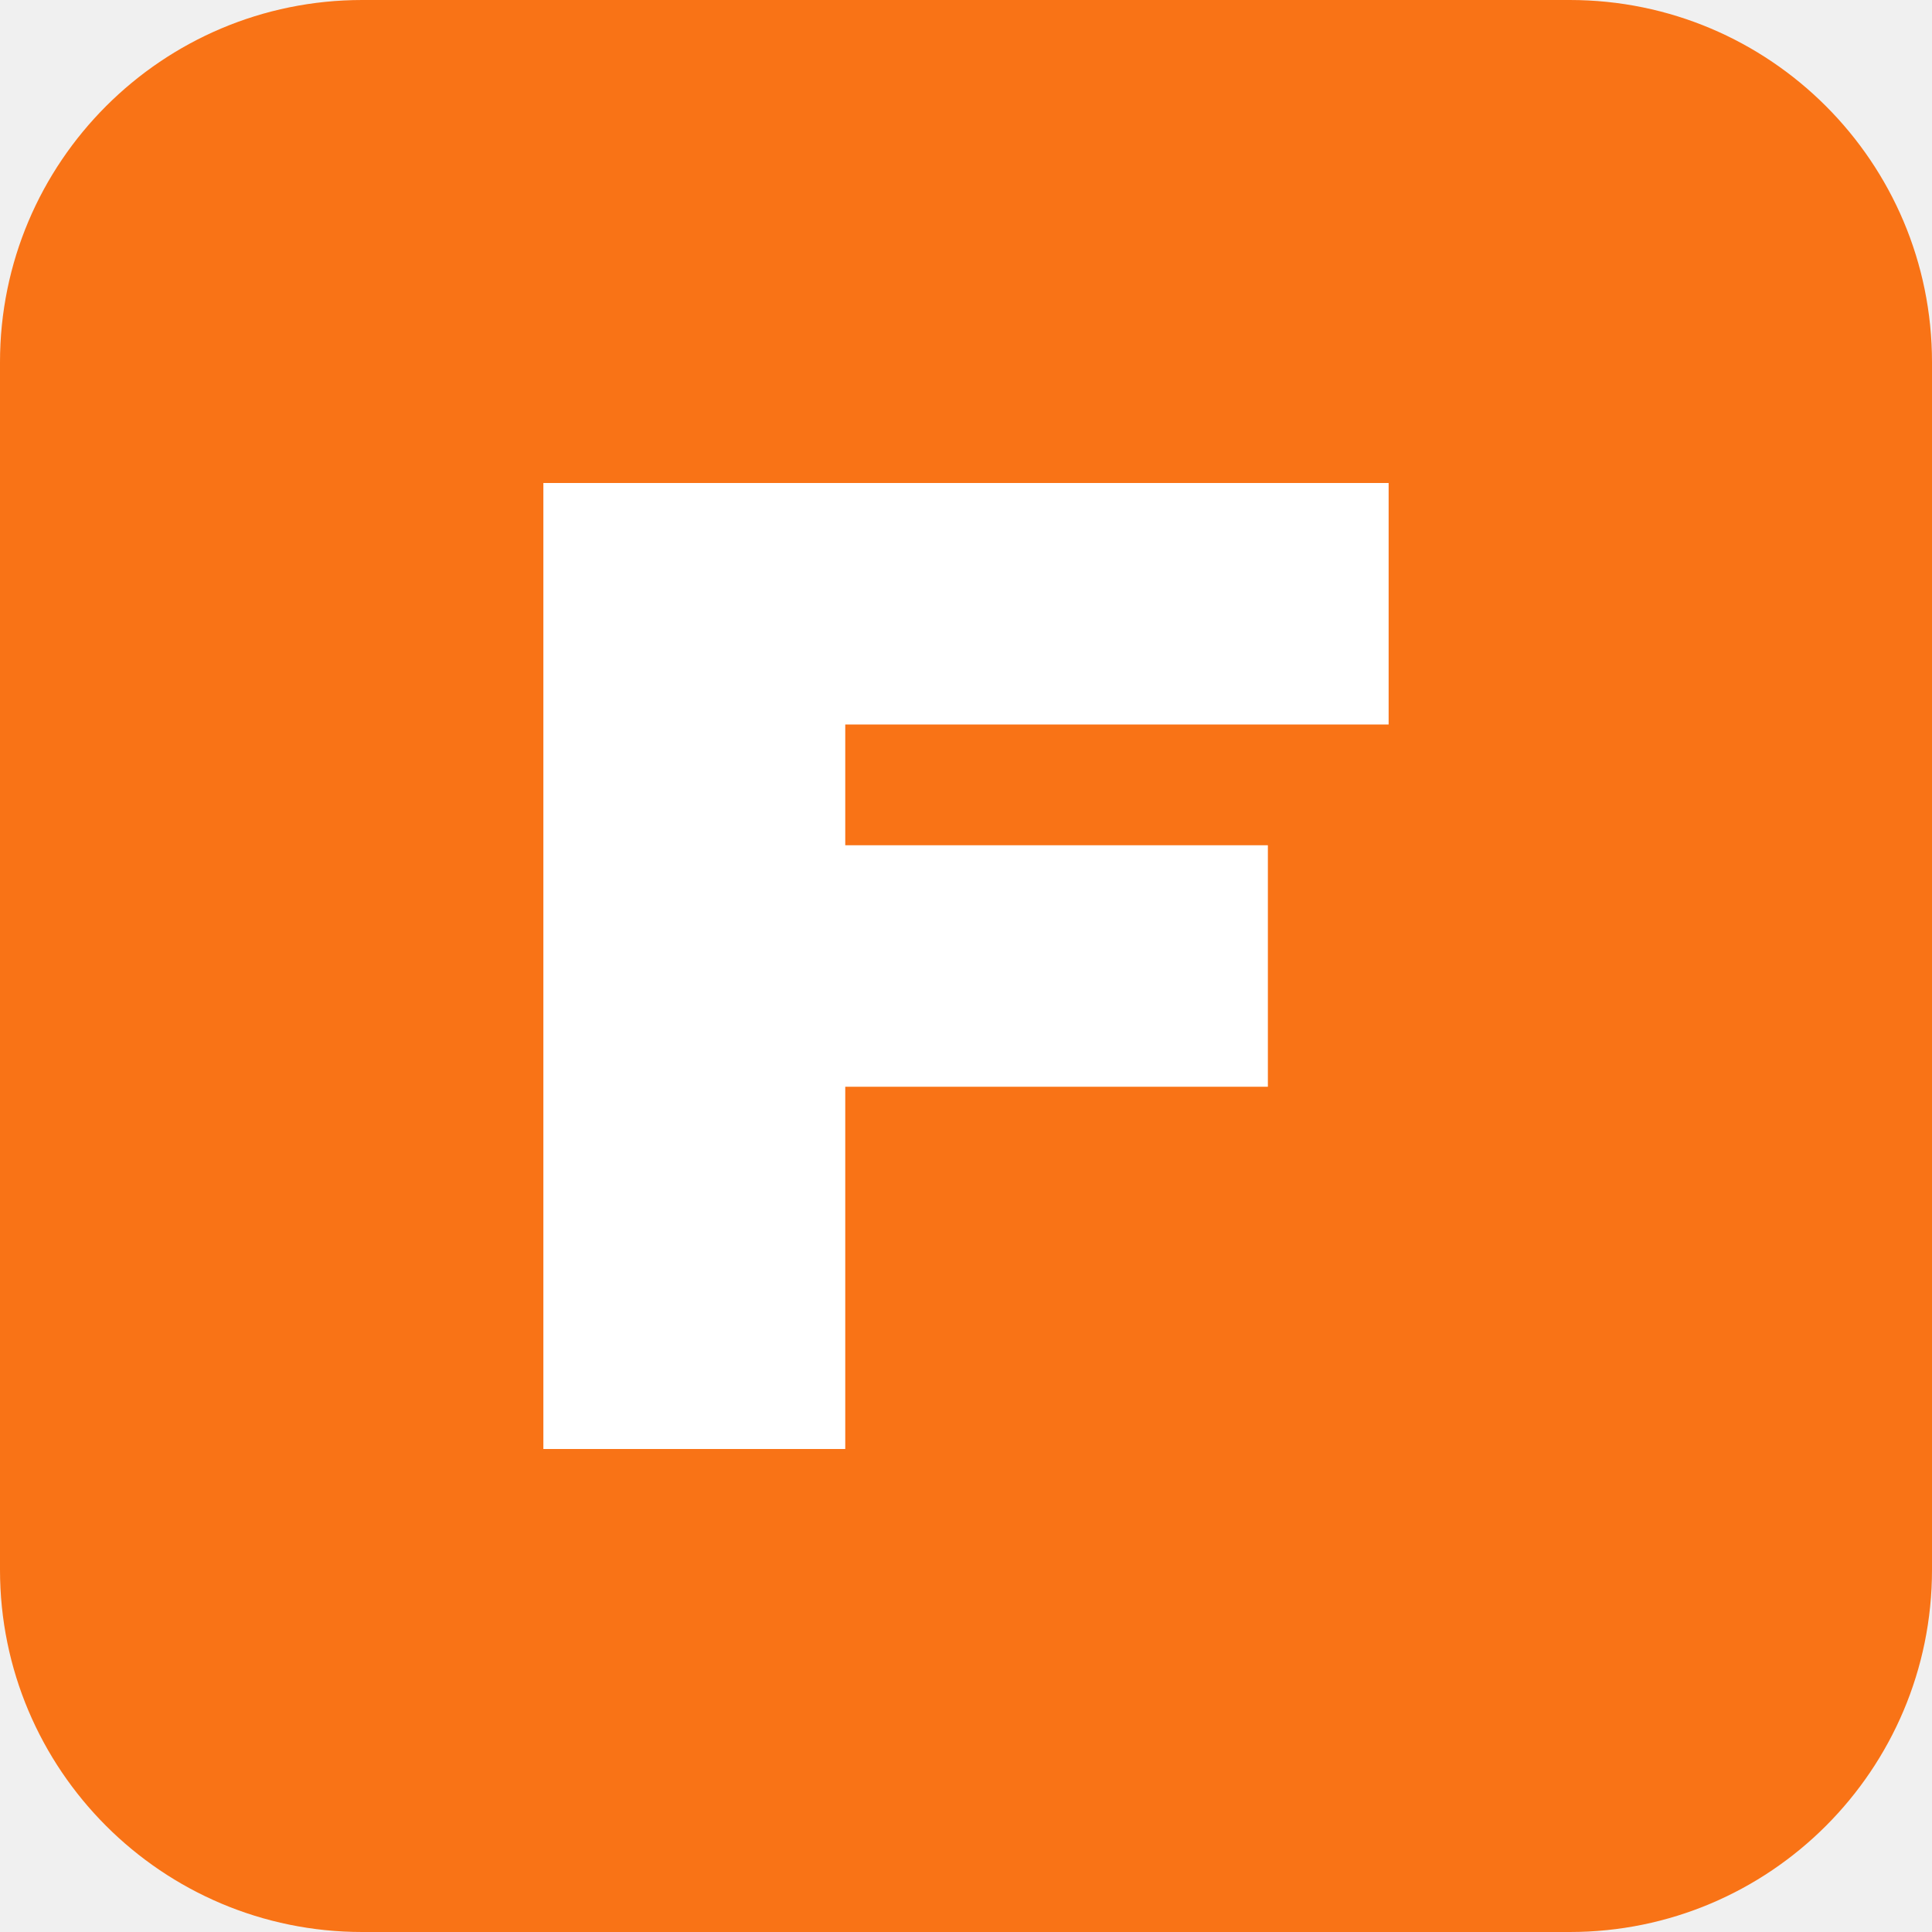
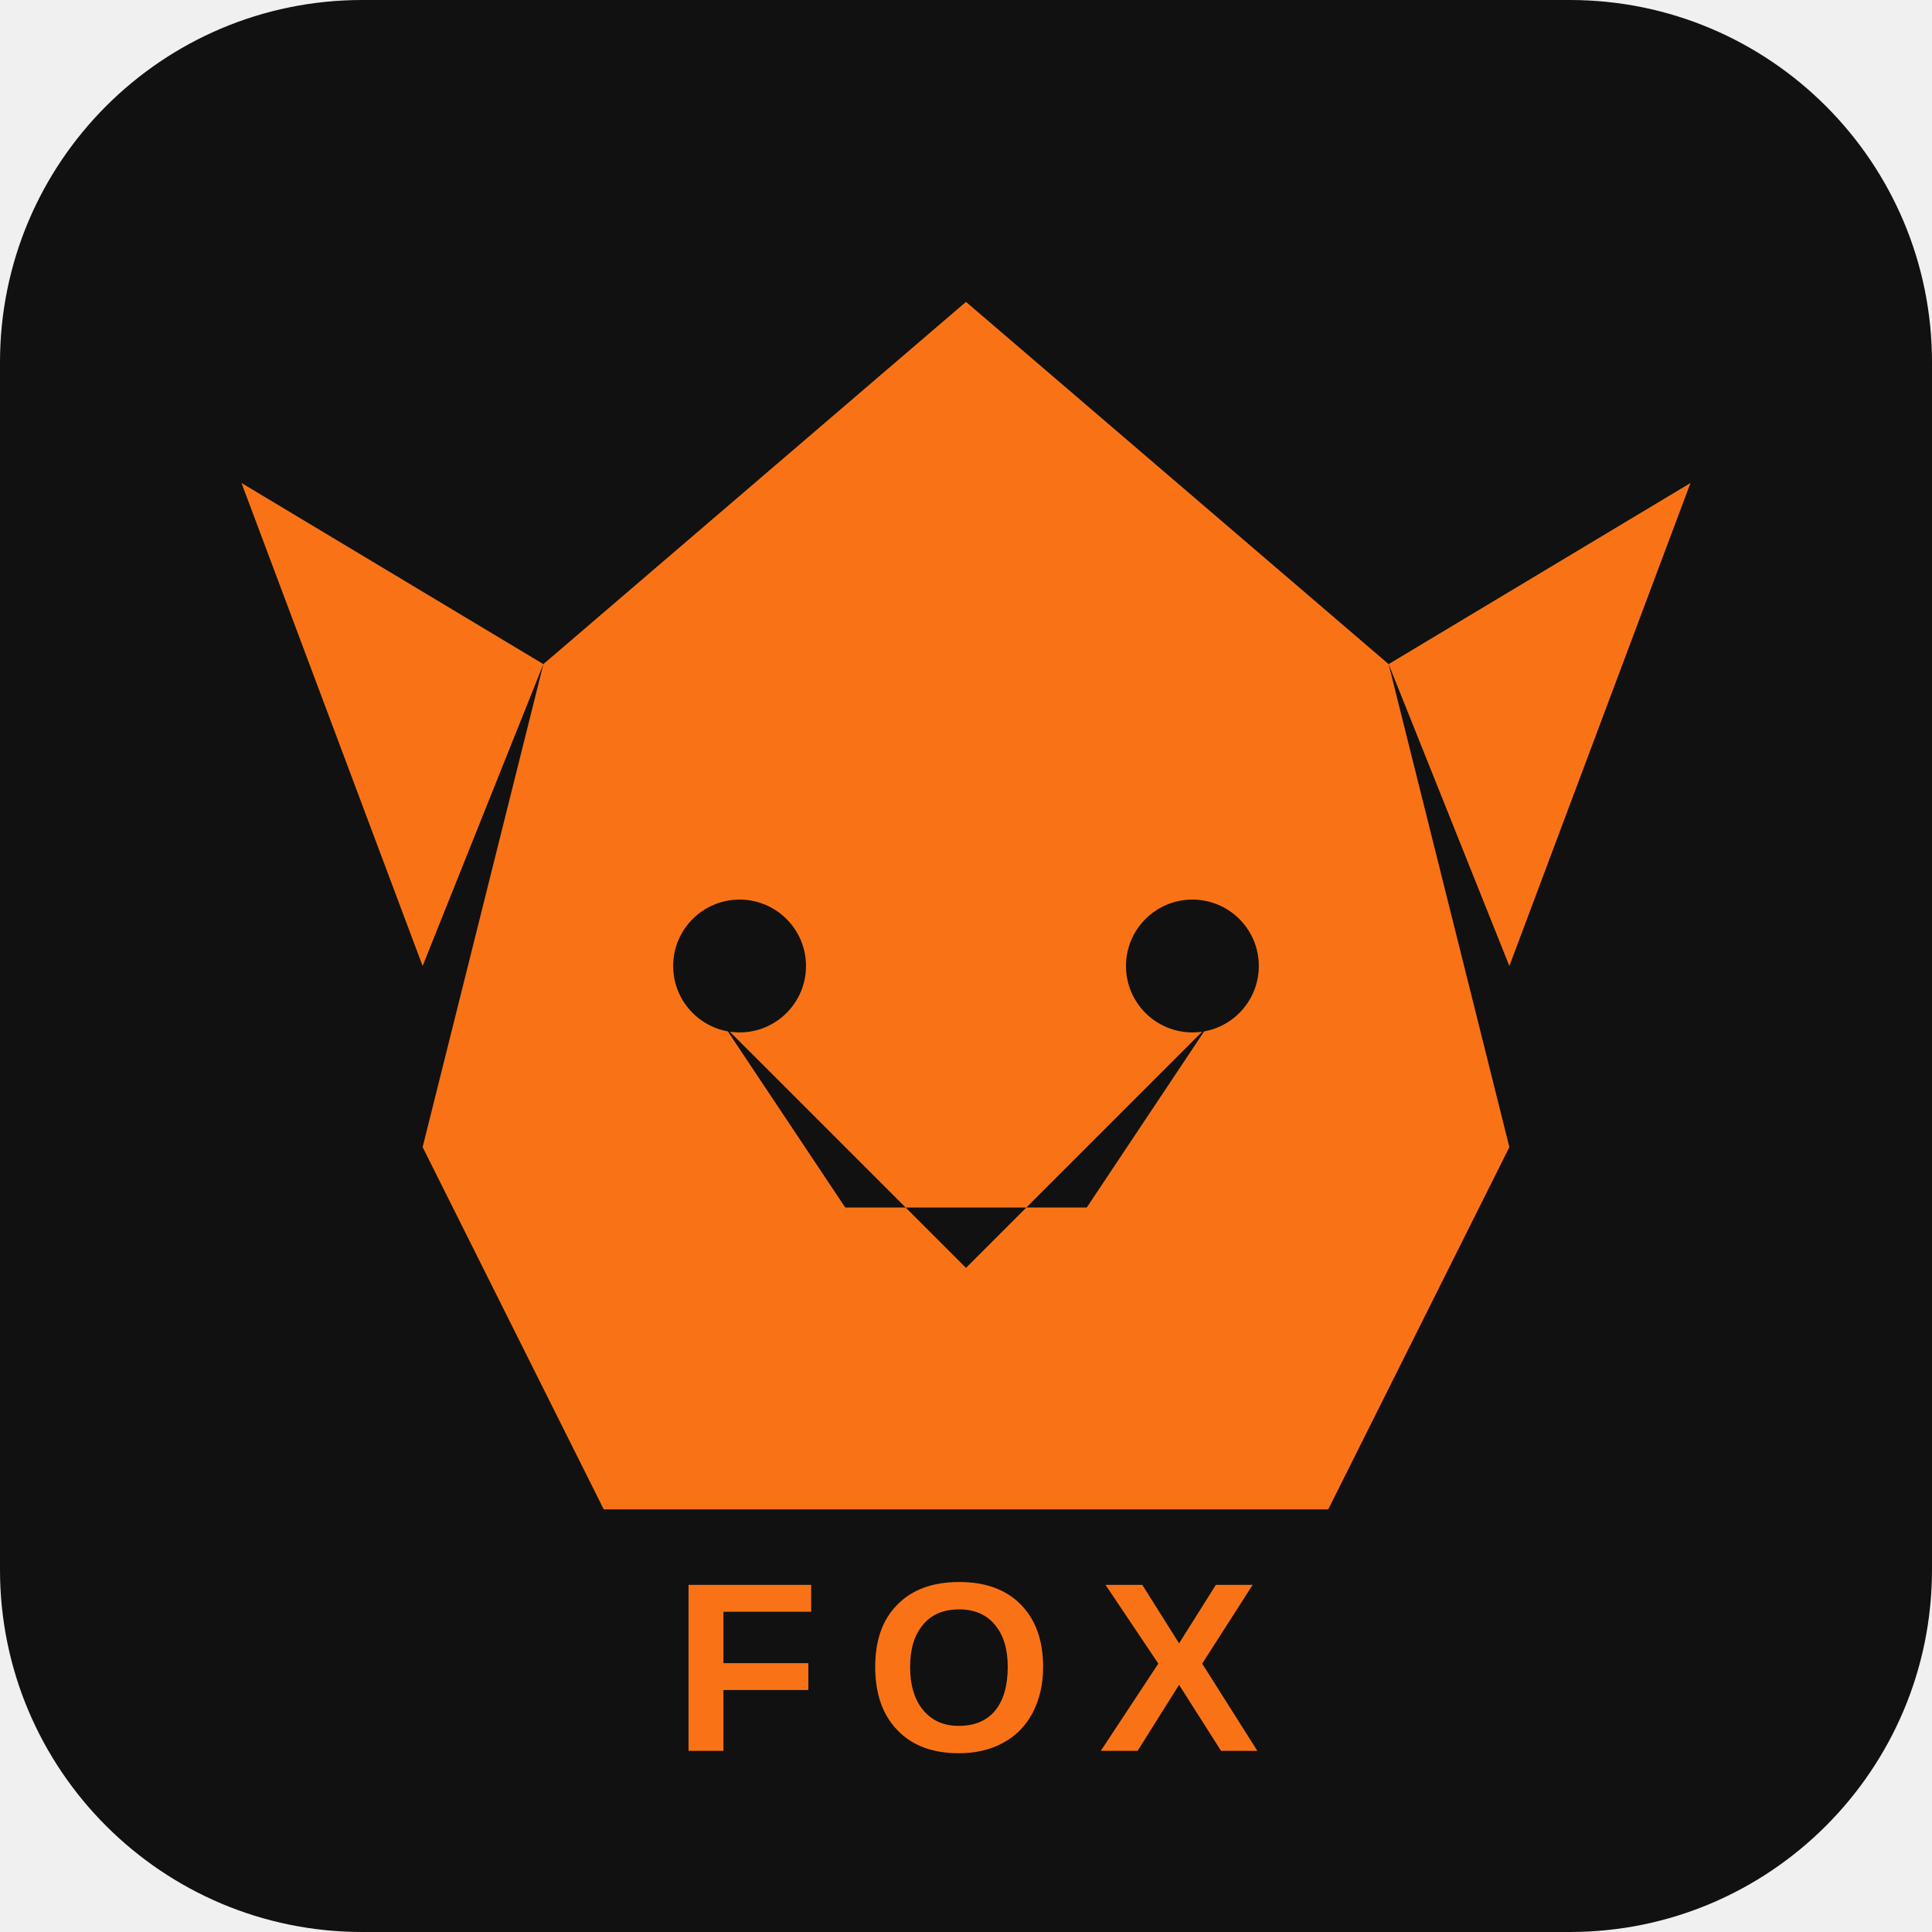
<svg xmlns="http://www.w3.org/2000/svg" viewBox="0 0 64 64" fill="none">
-   <rect width="64" height="64" rx="12" fill="#F97316" />
-   <path d="M18 16 H46 V24 H28 V28 H42 V36 H28 V48 H18 V16Z" fill="#FFFFFF" />
+   <rect width="64" height="64" rx="12" fill="#111111" />
+   <g fill="#F97316">
+     <path d="M32 10 L18 22 L14 38 L20 50 H44 L50 38 L46 22 Z" />
+     <path d="M18 22 L8 16 L14 32 Z" />
+     <path d="M46 22 L56 16 L50 32 Z" />
+     <path fill="#111111" d="M24 34 L32 42 L40 34 L36 40 H28 Z" />
+     <circle cx="24.5" cy="32" r="2.2" fill="#111111" />
+     <circle cx="39.5" cy="32" r="2.2" fill="#111111" />
+   </g>
+   <text x="32" y="58" text-anchor="middle" font-family="Arial Black, Arial, sans-serif" font-size="8" font-weight="800" fill="#F97316" letter-spacing="1.5">FOX</text>
</svg>
